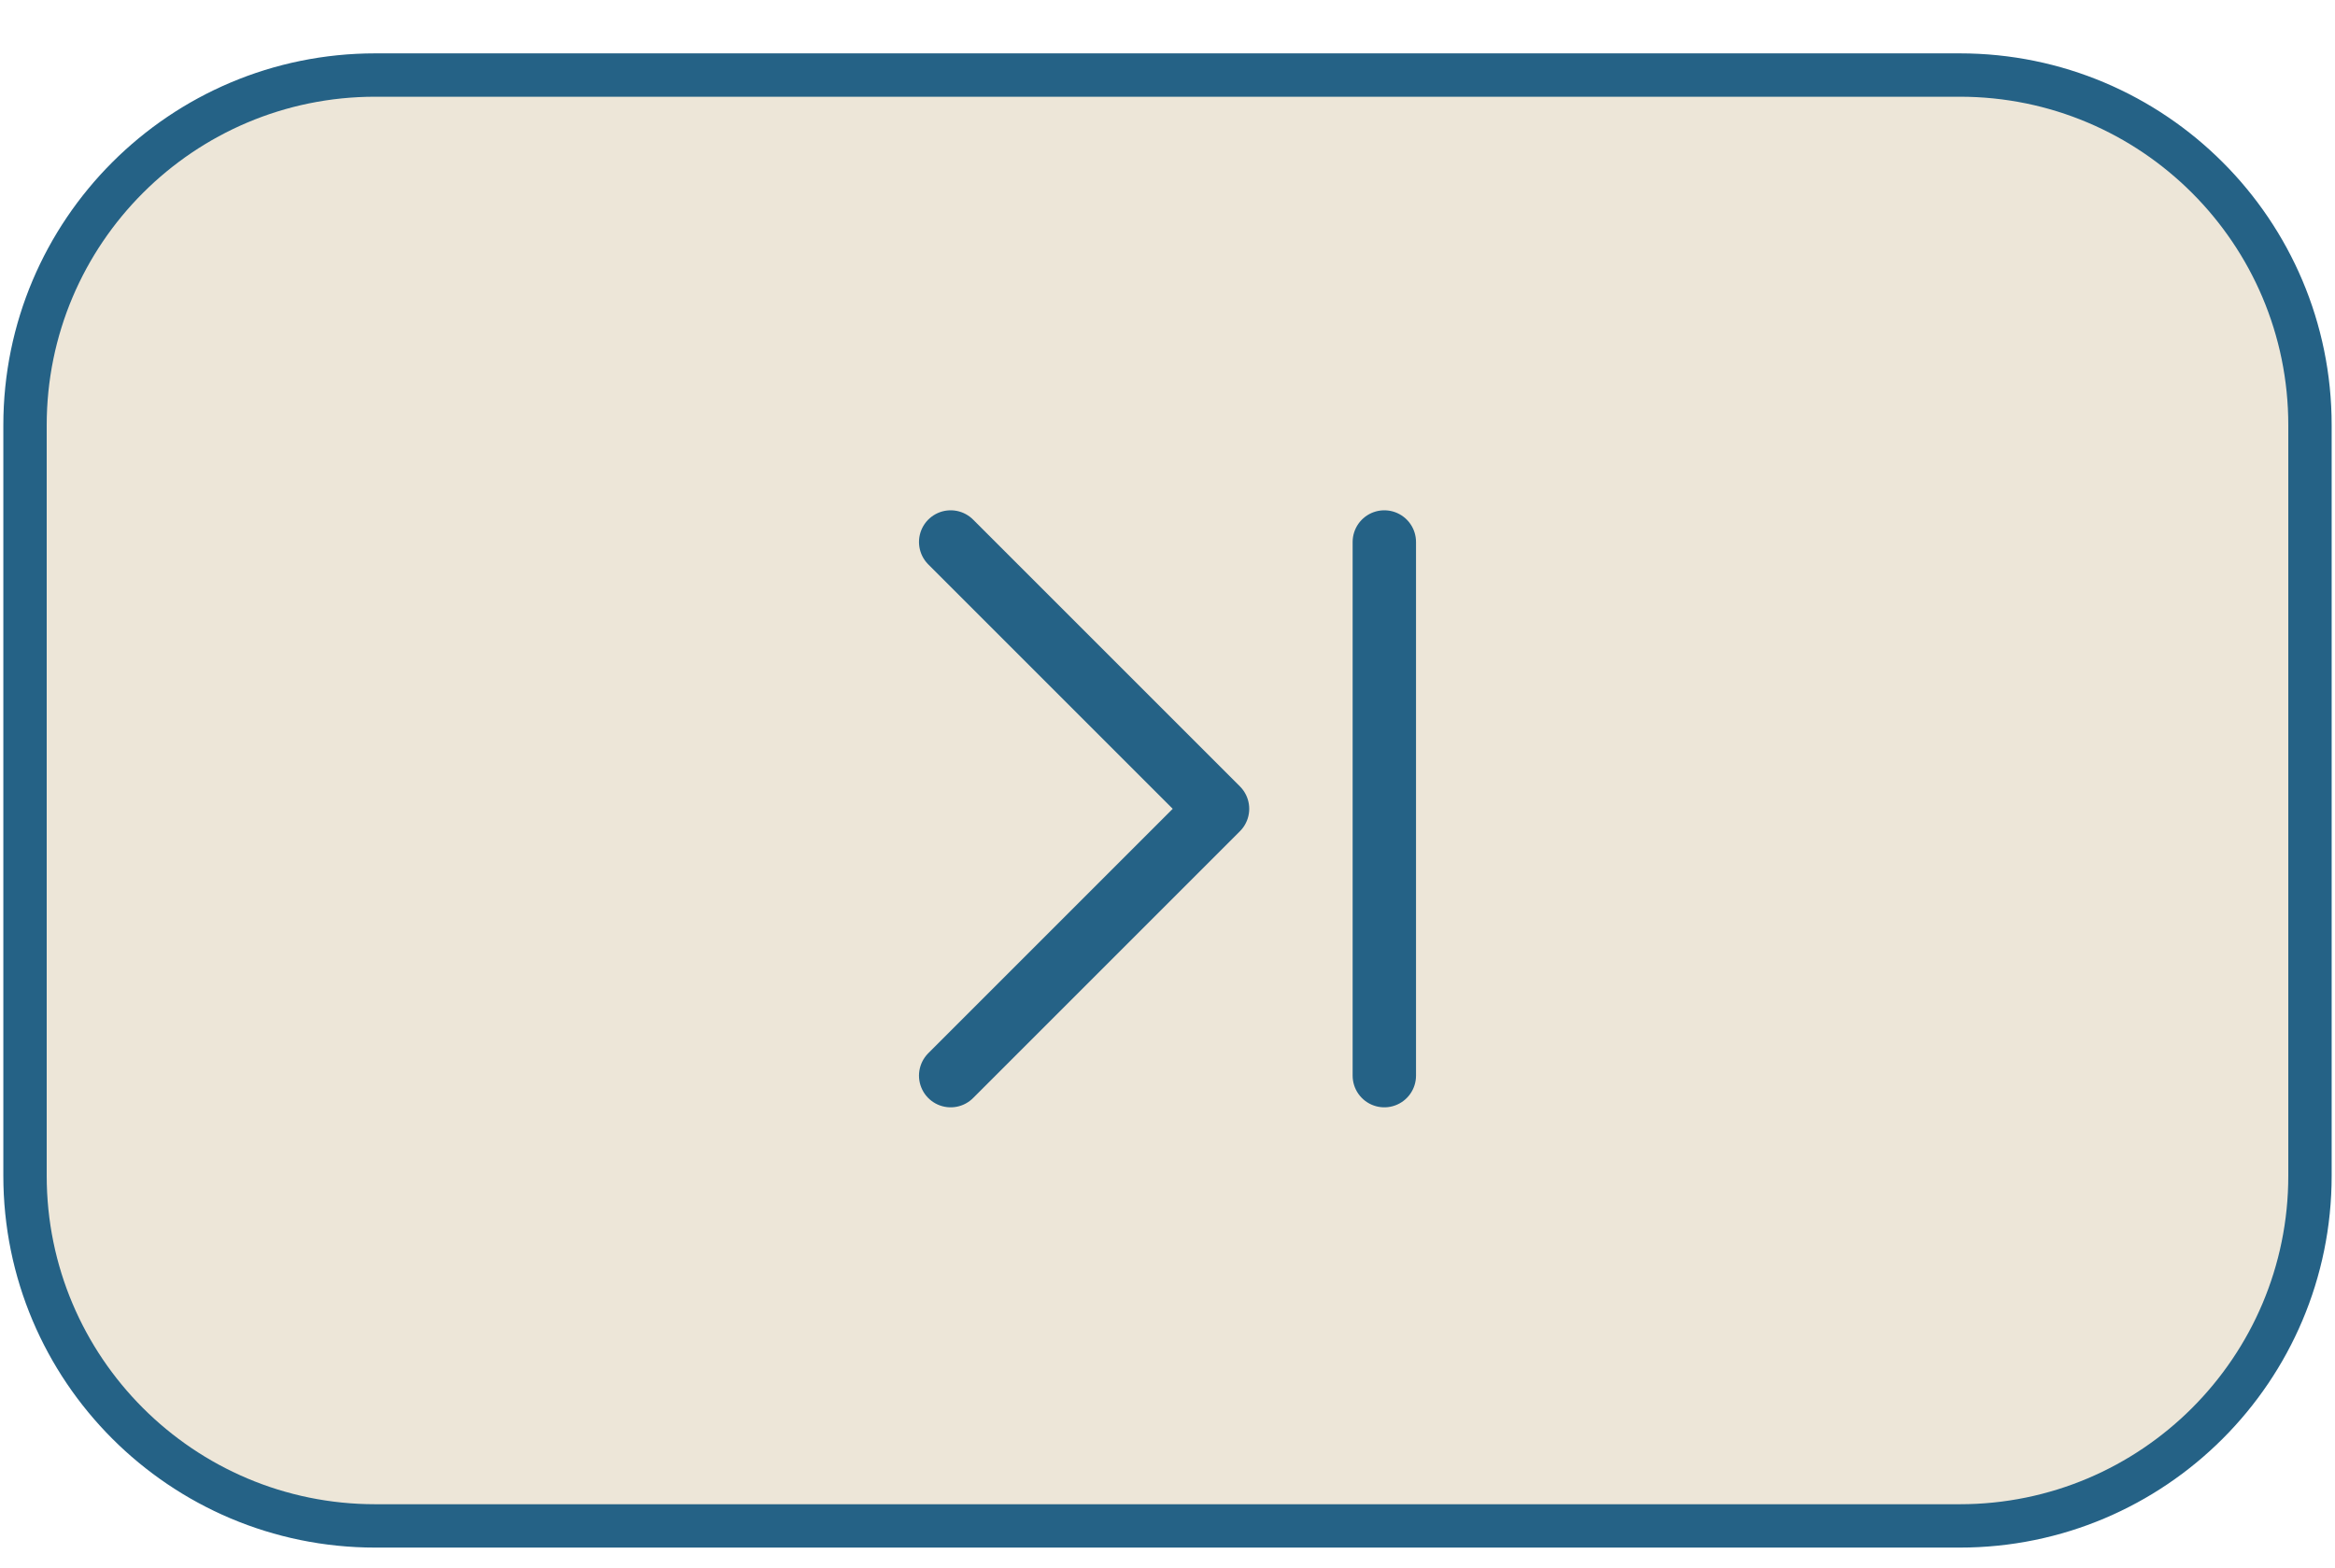
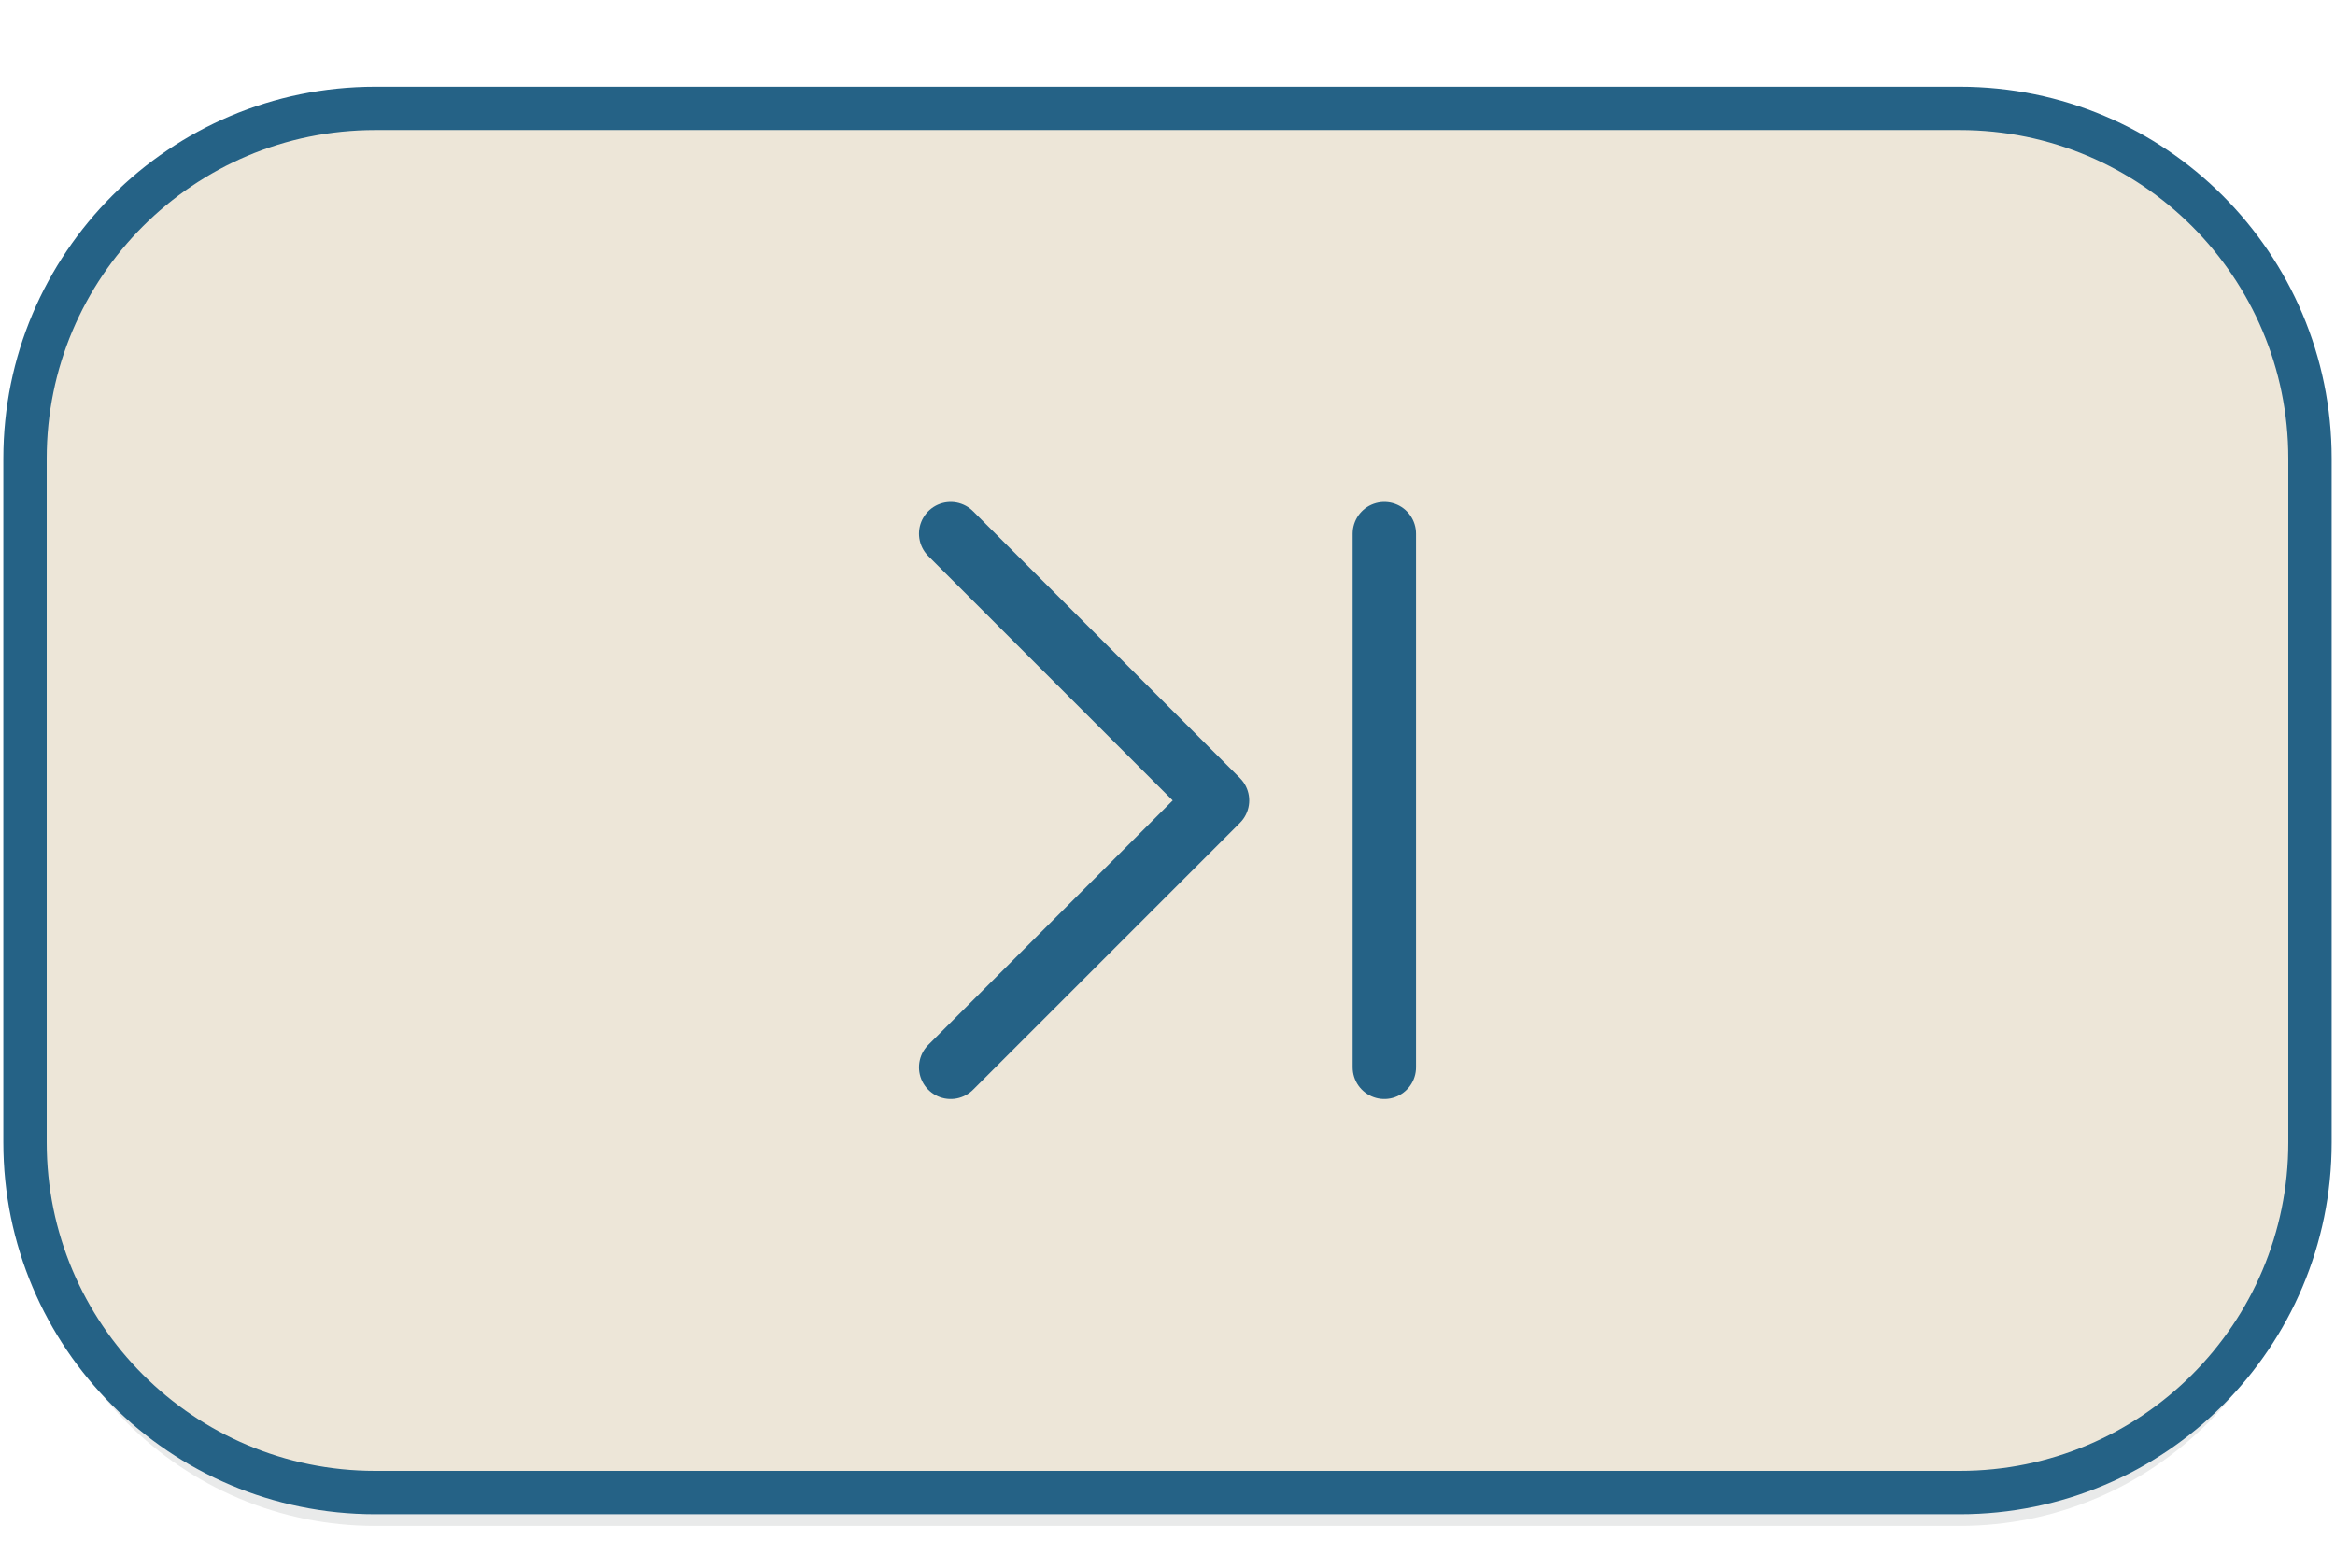
<svg xmlns="http://www.w3.org/2000/svg" viewBox="0 0 140 94" width="91" height="61.1">
-   <g transform="translate(0, 3.5)">
-     <rect x="1.5" y="1" width="137" height="87" rx="21" fill="#EDE6D8" stroke="#256286" stroke-width="2.6" />
-     <g>
-       <path d="M 57 29 L 73 45 L 57 61" fill="none" stroke="#256286" stroke-width="3.8" stroke-linecap="round" stroke-linejoin="round" />
-       <path d="M 83 29 V 61" fill="none" stroke="#256286" stroke-width="3.8" stroke-linecap="round" stroke-linejoin="round" />
-     </g>
+   <rect x="1.5" y="8.5" width="137" height="83" rx="21" fill="#1E2830" fill-opacity="0.10" />
+   <rect x="1.5" y="7.5" width="137" height="83" rx="21" fill="#2F6E96" />
+   <rect x="1.5" y="6.5" width="137" height="83" rx="21" fill="#EDE6D8" stroke="#256286" stroke-width="2.6" />
+   <g transform="translate(0,3)">
+     <path d="M 57 29 L 73 45 L 57 61" fill="none" stroke="#256286" stroke-width="3.8" stroke-linecap="round" stroke-linejoin="round" />
+     <path d="M 83 29 V 61" fill="none" stroke="#256286" stroke-width="3.8" stroke-linecap="round" stroke-linejoin="round" />
  </g>
</svg>
